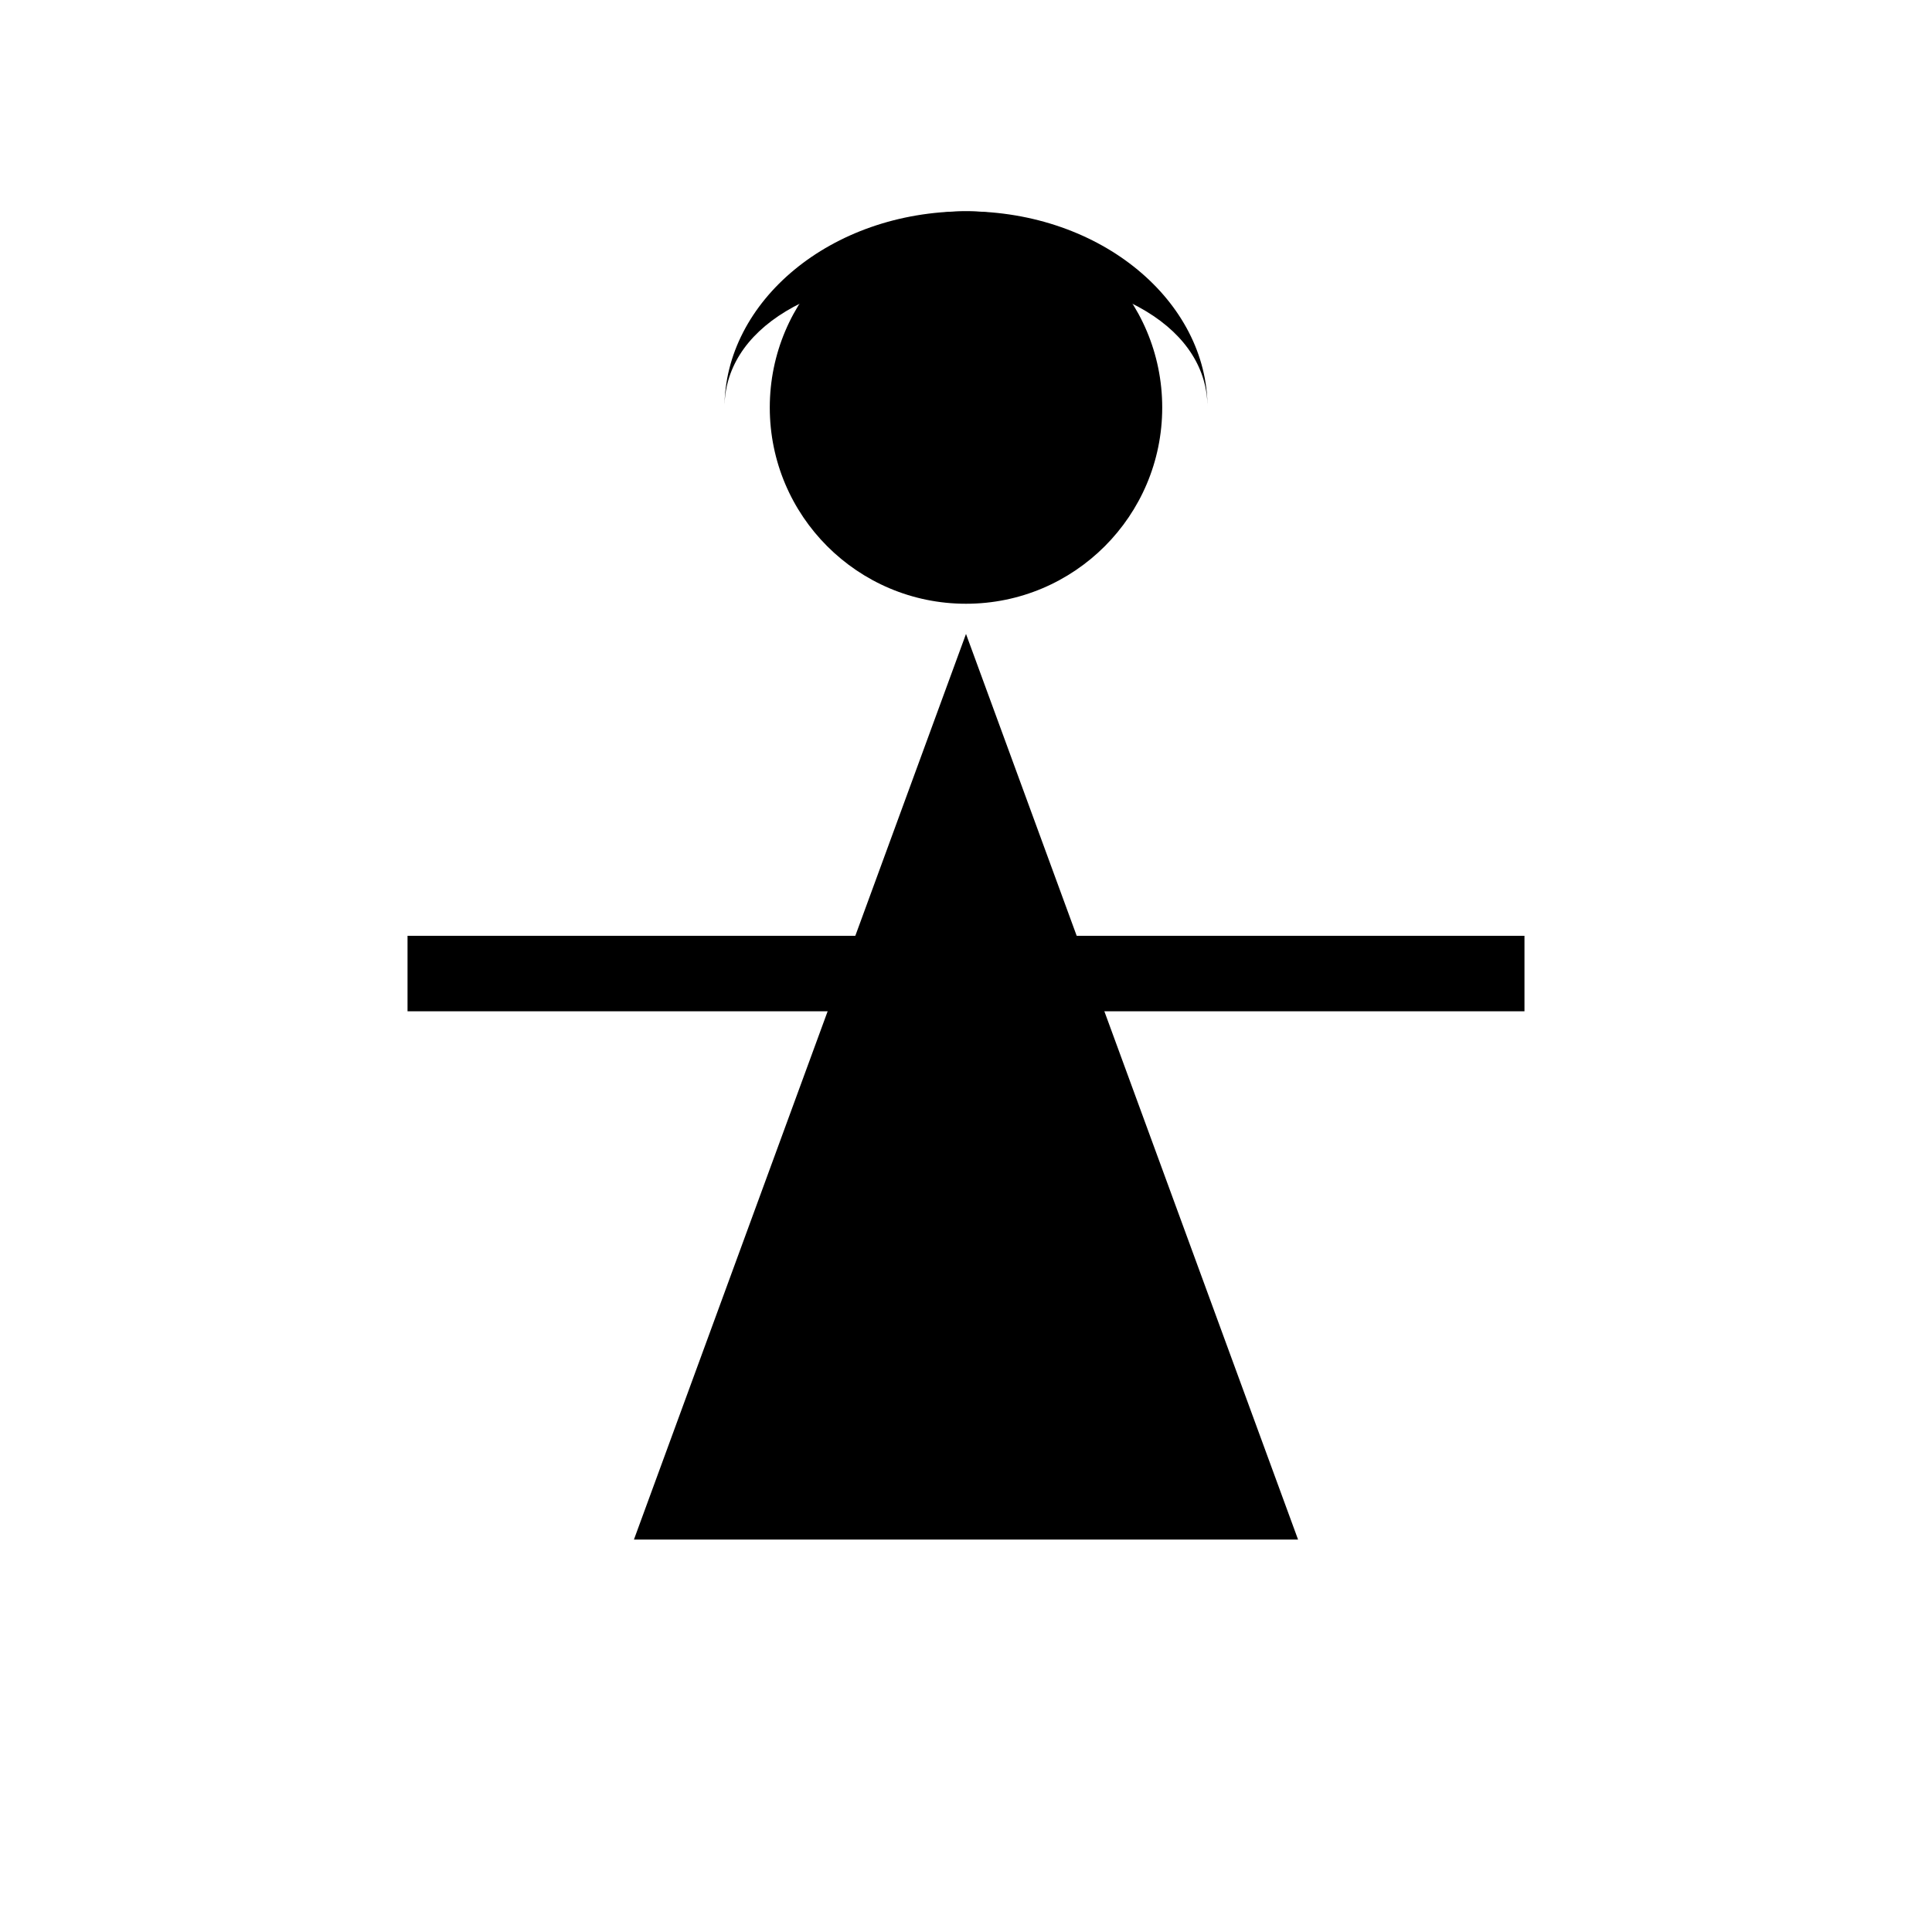
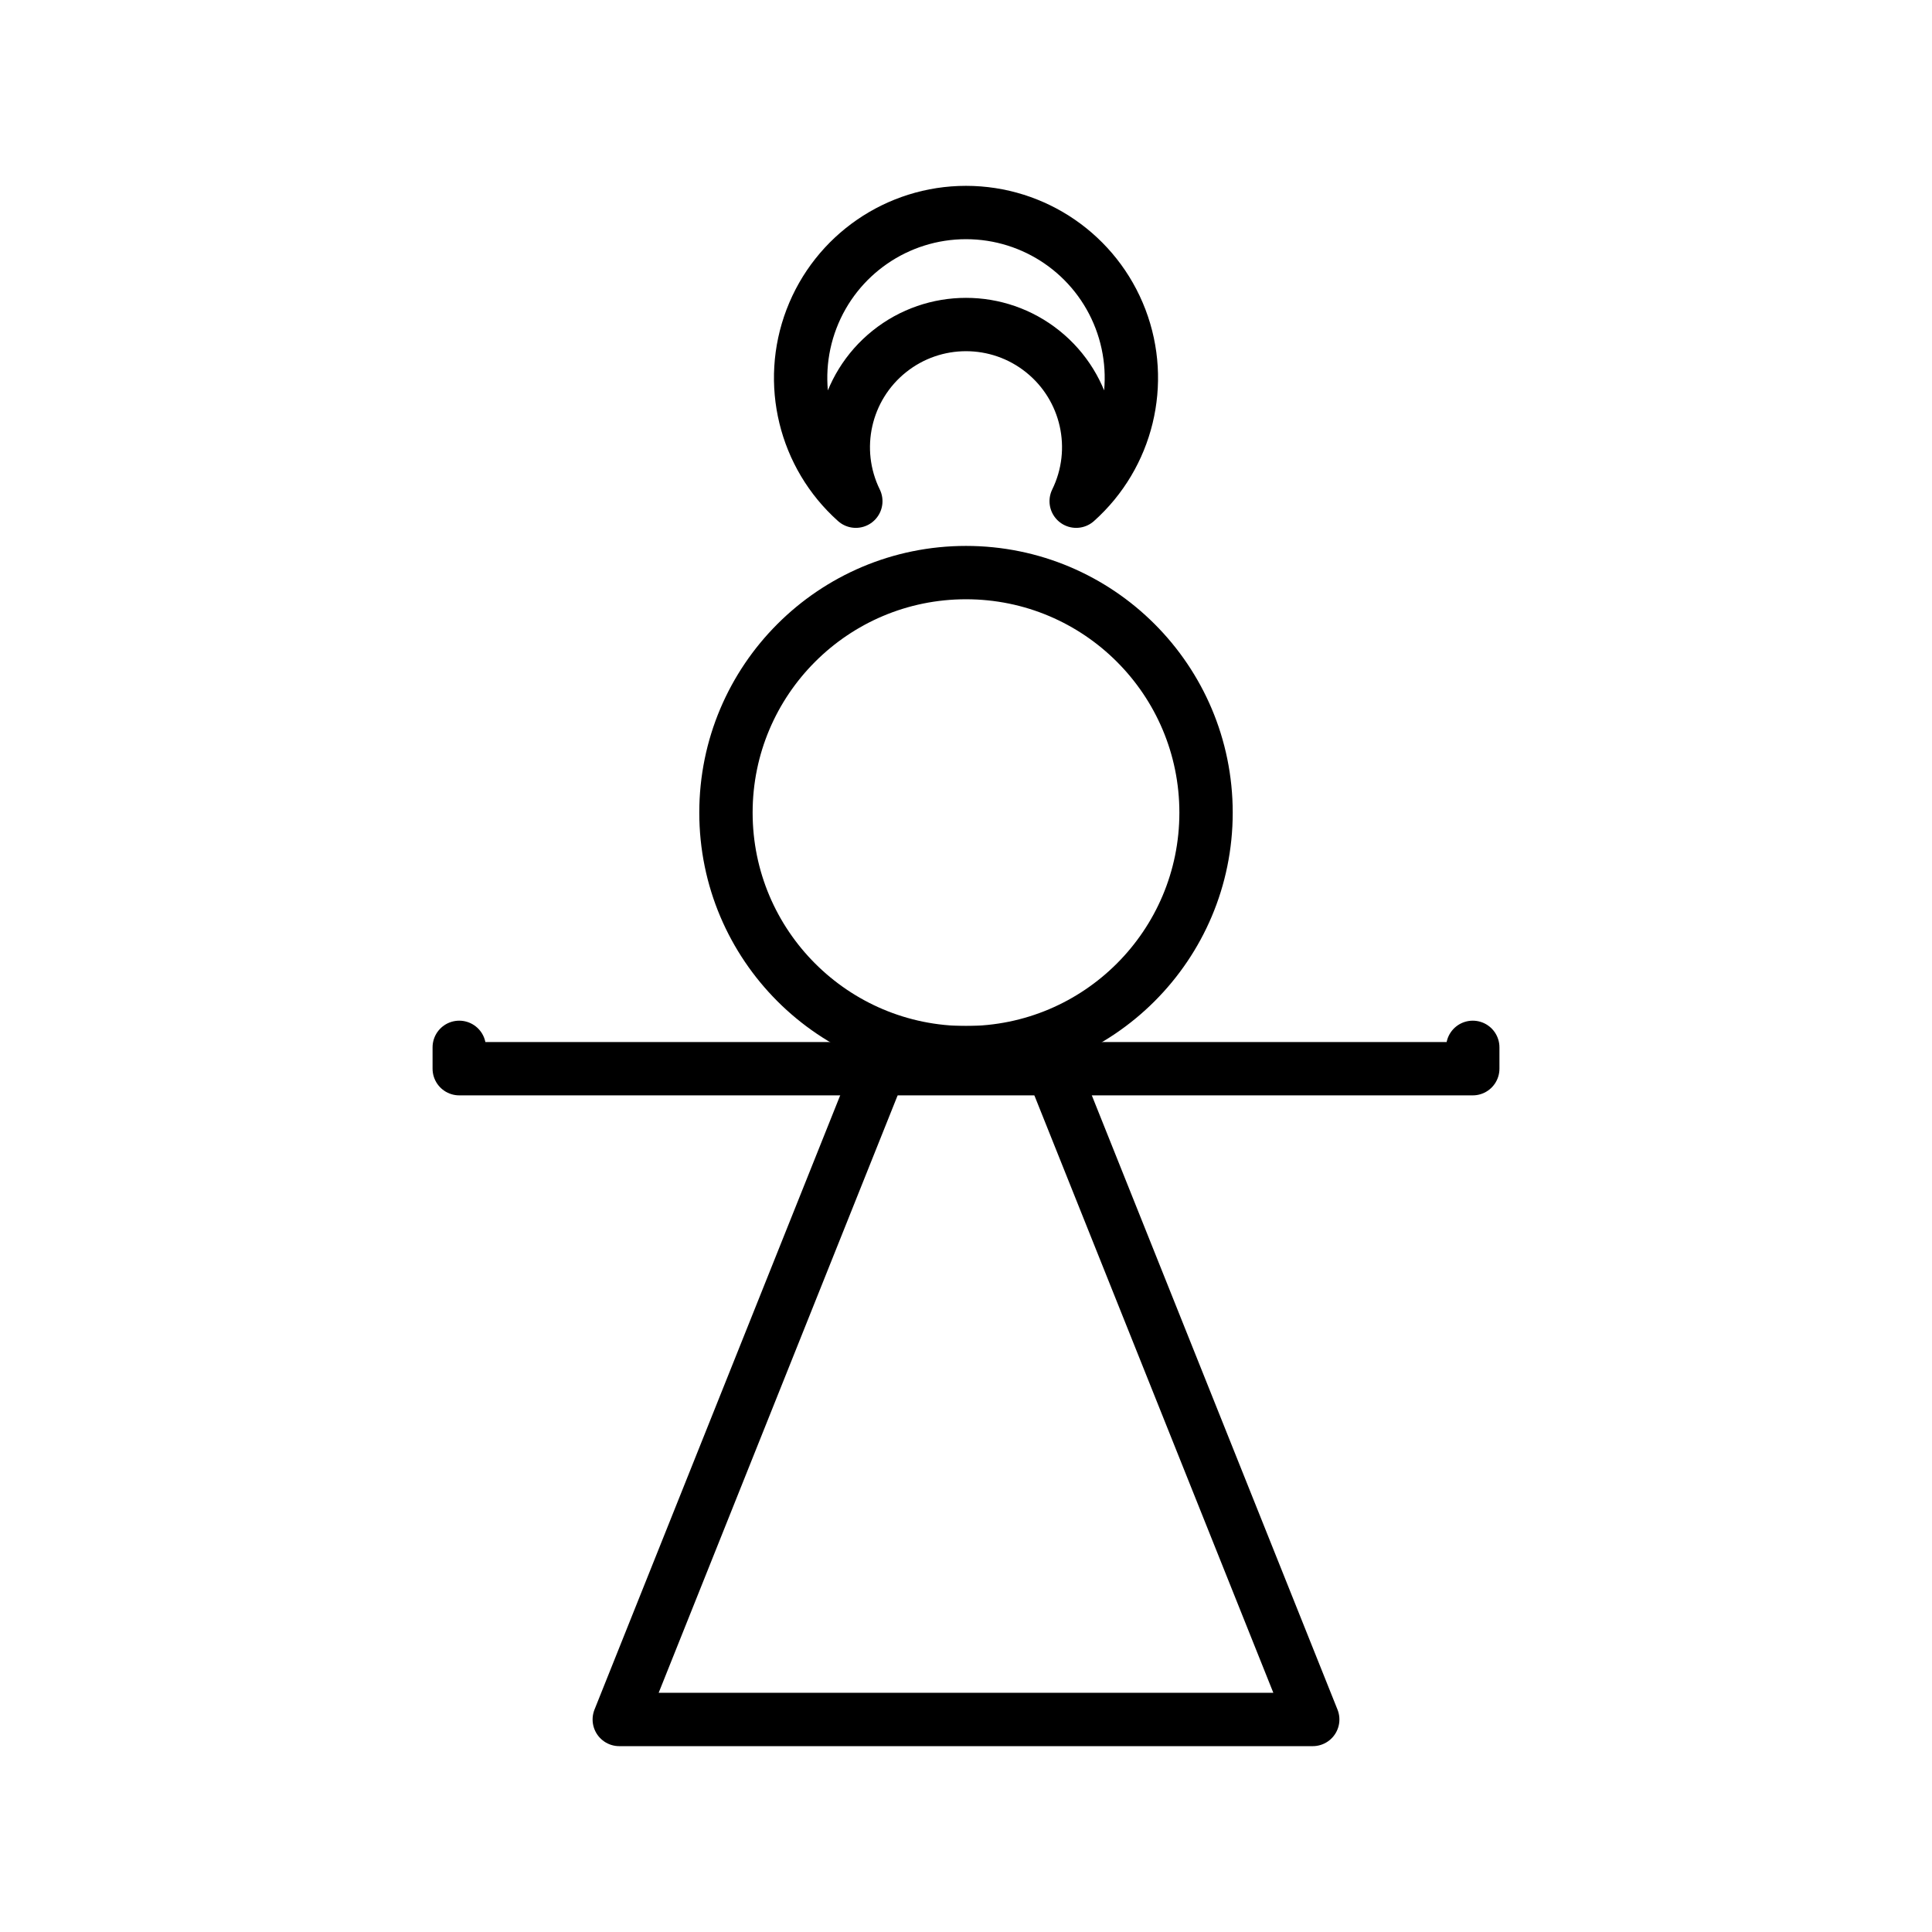
<svg xmlns="http://www.w3.org/2000/svg" viewBox="0 0 512 512" width="512" height="512">
-   <g fill="#000">
-     <path d="M256 56 C220 56 192 80 192 108 C192 88 214 72 256 72 C298 72 320 88 320 108 C320 80 292 56 256 56 Z" />
-     <circle cx="256" cy="108" r="52" />
-     <path d="M256 168 L168 408 L344 408 Z" />
-     <rect x="108" y="248" width="296" height="20" />
+   <g transform="translate(96.963,128.417) scale(0.706832)" fill="none" stroke="#000" stroke-width="20" stroke-linecap="round" stroke-linejoin="round">
+     <path d="M 183.69 6.23 A 62 62 0 1 1 266.31 6.23 A 46 46 0 1 0 183.69 6.23" />
+     <circle cx="225" cy="123" r="90" />
+     <polygon points="195,213 95,463 355,463 255,213" />
+     <polyline points="35,211 35,219 415,219 415,211" />
  </g>
</svg>
